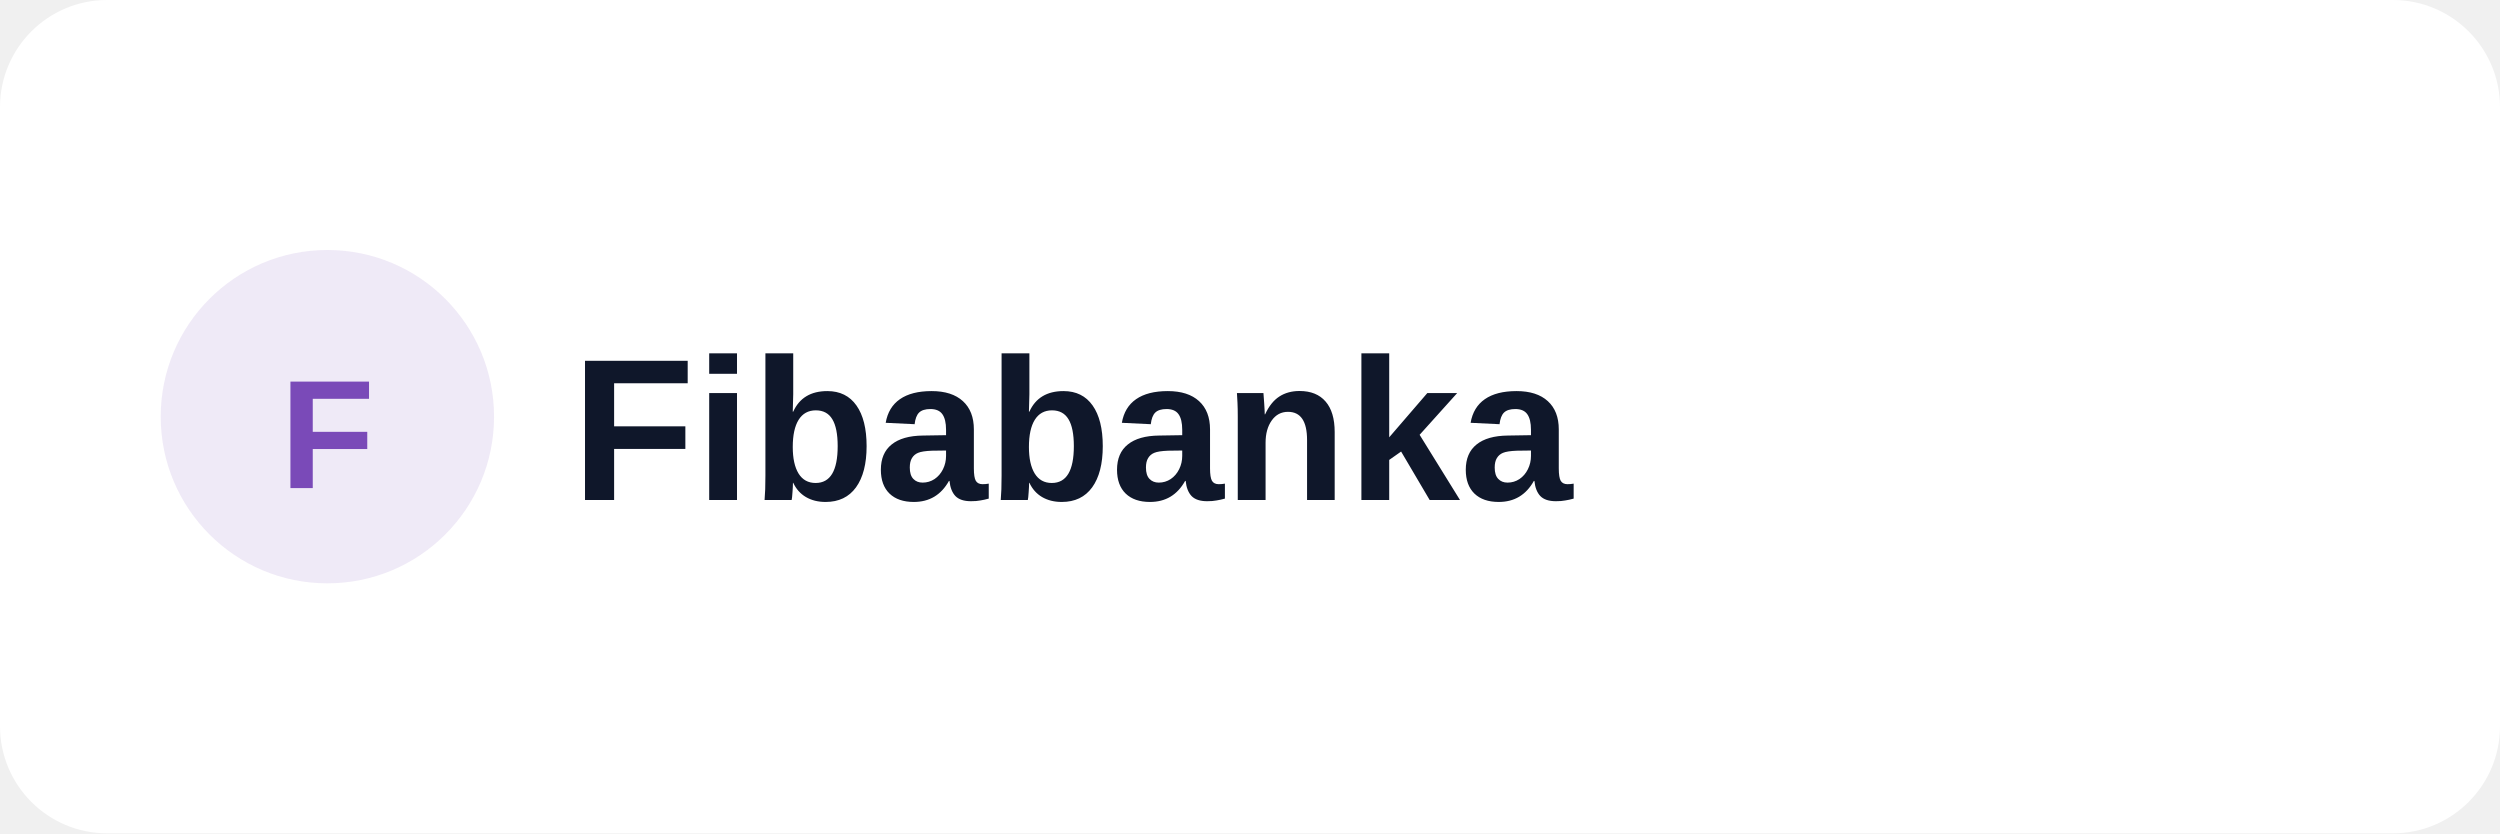
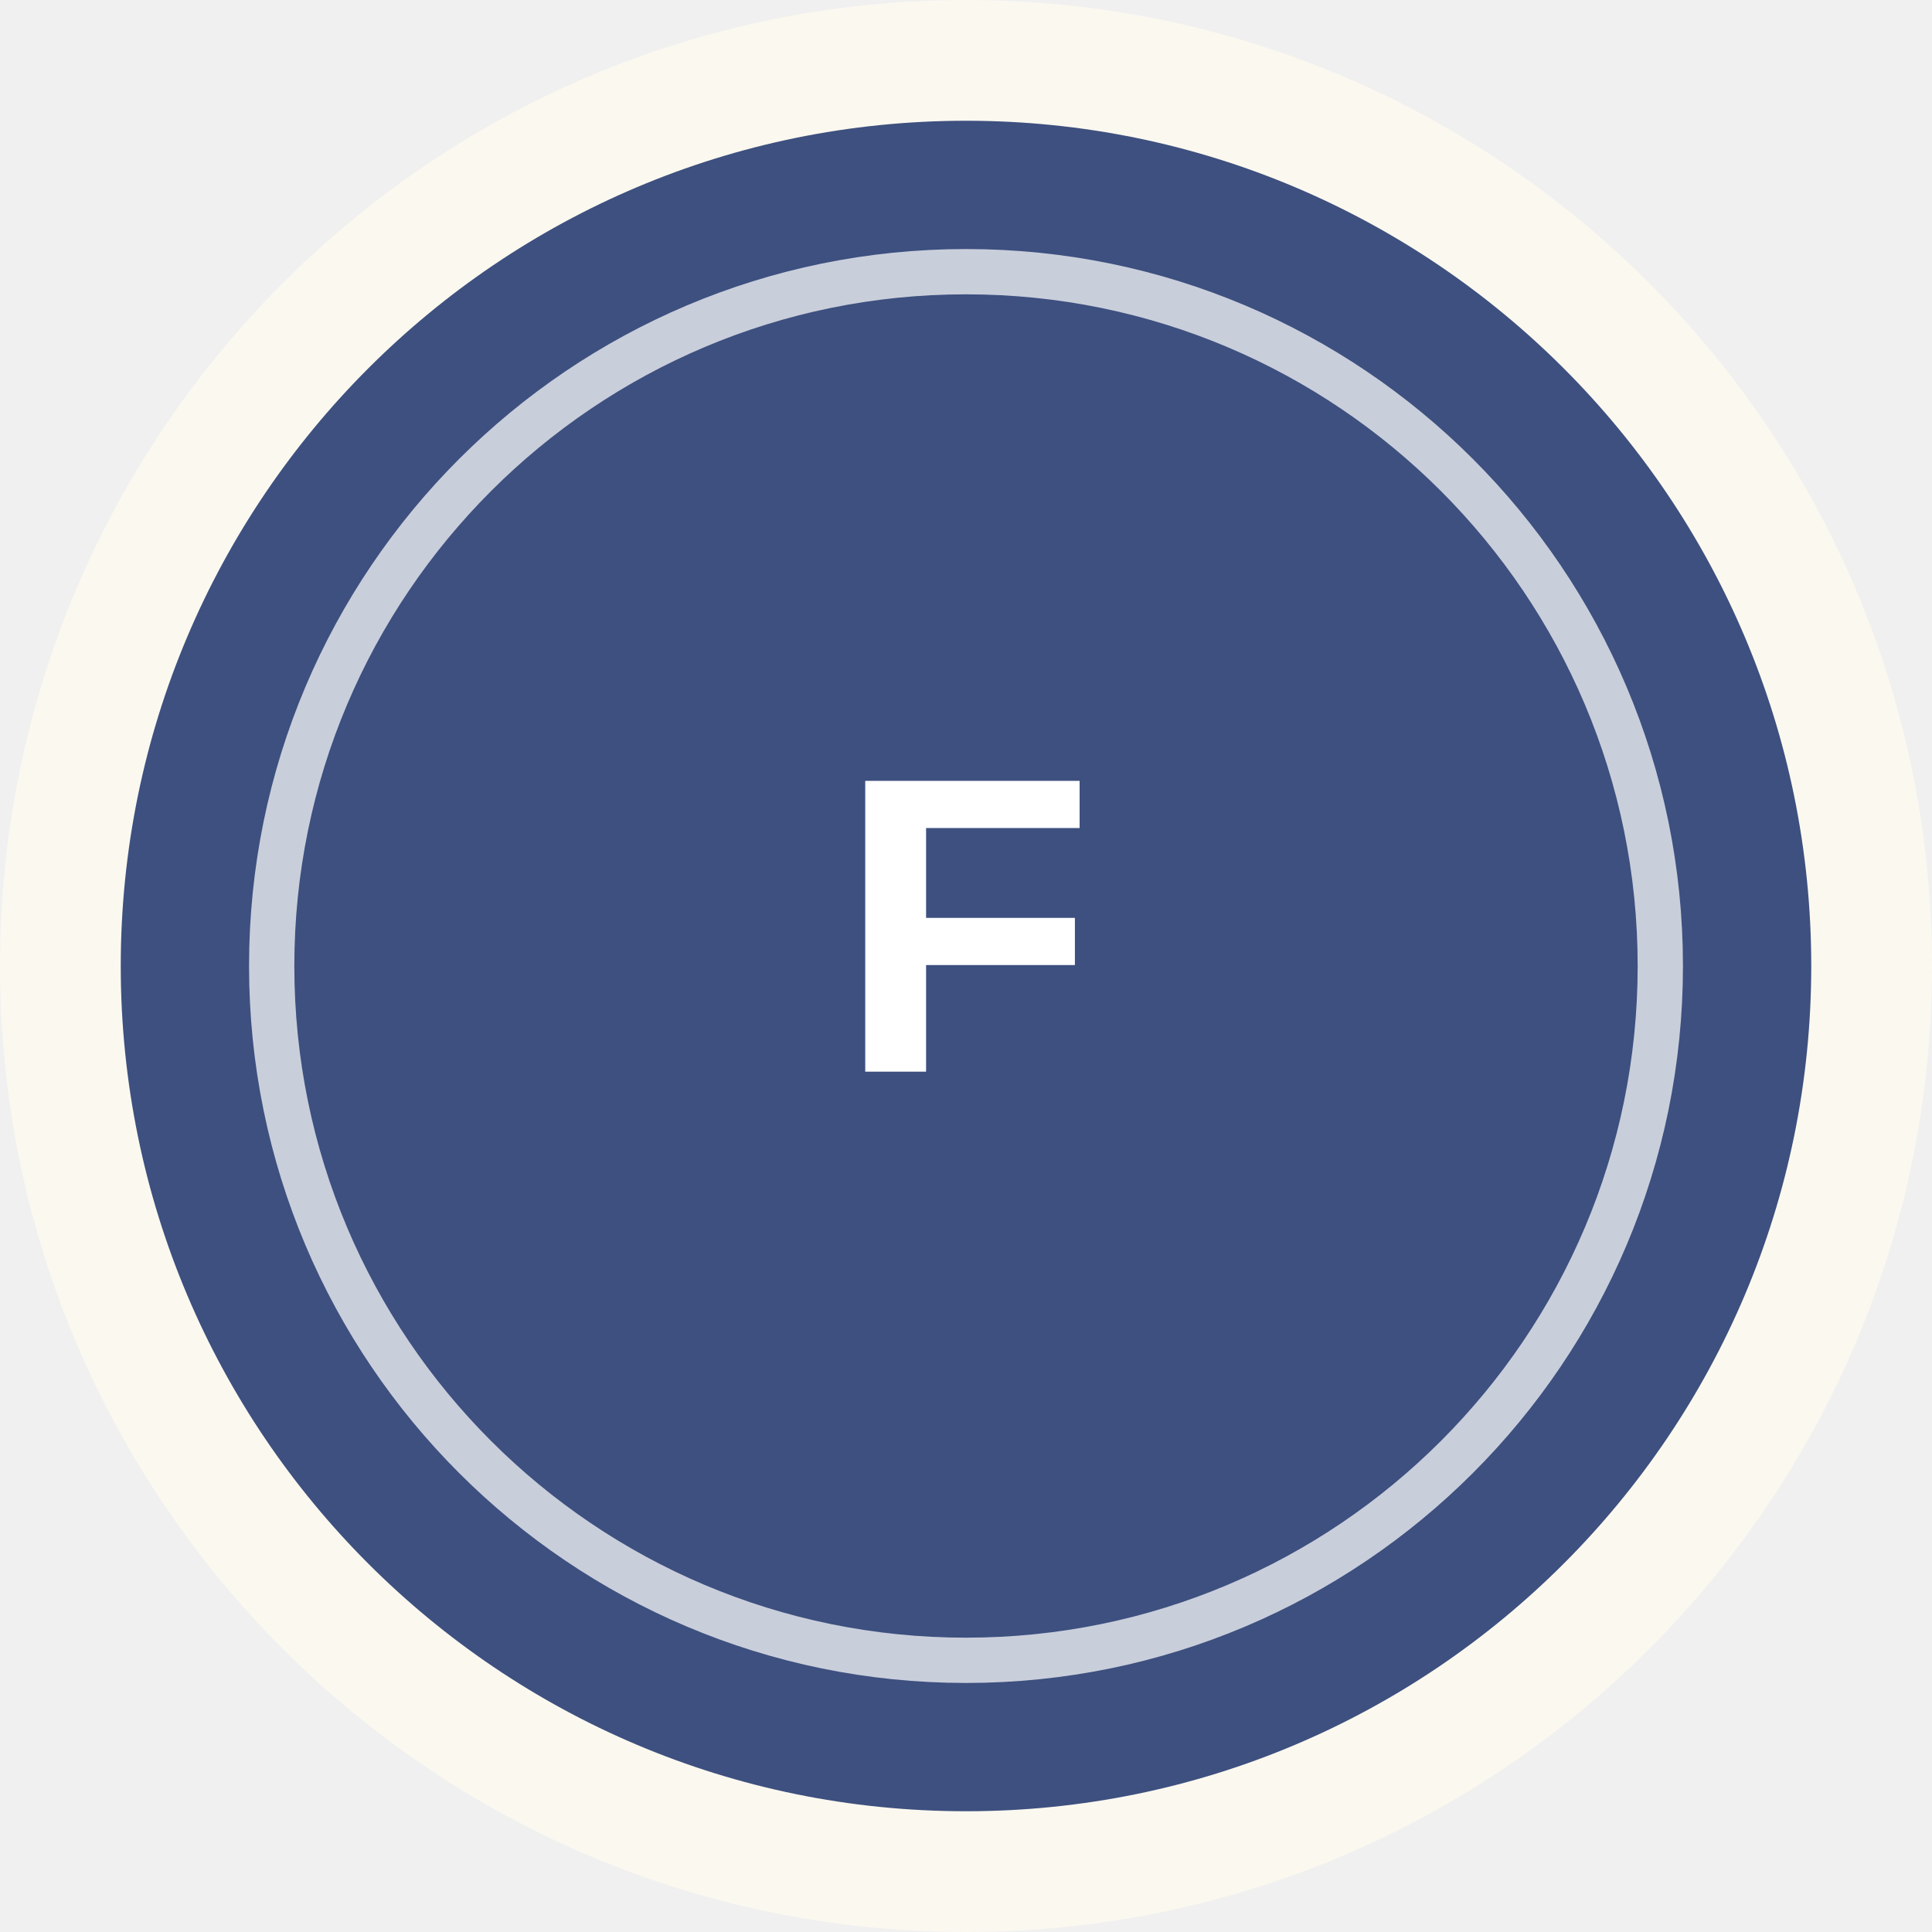
- <svg xmlns="http://www.w3.org/2000/svg" viewBox="0 0 420 140">
-   <rect width="420" height="140" rx="18" fill="#fff" />
-   <circle cx="55" cy="70" r="28" fill="#7A4AB8" opacity="0.12" />
-   <text x="55" y="82" text-anchor="middle" font-family="Arial, Helvetica, sans-serif" font-size="26" font-weight="800" fill="#7A4AB8">F</text>
-   <text x="96" y="84" font-family="Arial, Helvetica, sans-serif" font-size="34" font-weight="800" fill="#0f172a">Fibabanka</text>
+ <svg xmlns="http://www.w3.org/2000/svg" width="128" height="128" viewBox="0 0 128 128" role="img" aria-label="Fibabanka rozet">
+   <rect width="128" height="128" rx="64" fill="#fbf8ef" />
+   <circle cx="64" cy="64" r="56" fill="#33477A" opacity="0.95" />
+   <circle cx="64" cy="64" r="46" fill="none" stroke="#ffffff" stroke-opacity="0.72" stroke-width="3" />
+   <text x="64" y="71" text-anchor="middle" font-family="Arial, Helvetica, sans-serif" font-size="28" font-weight="800" fill="#ffffff">F</text>
</svg>
